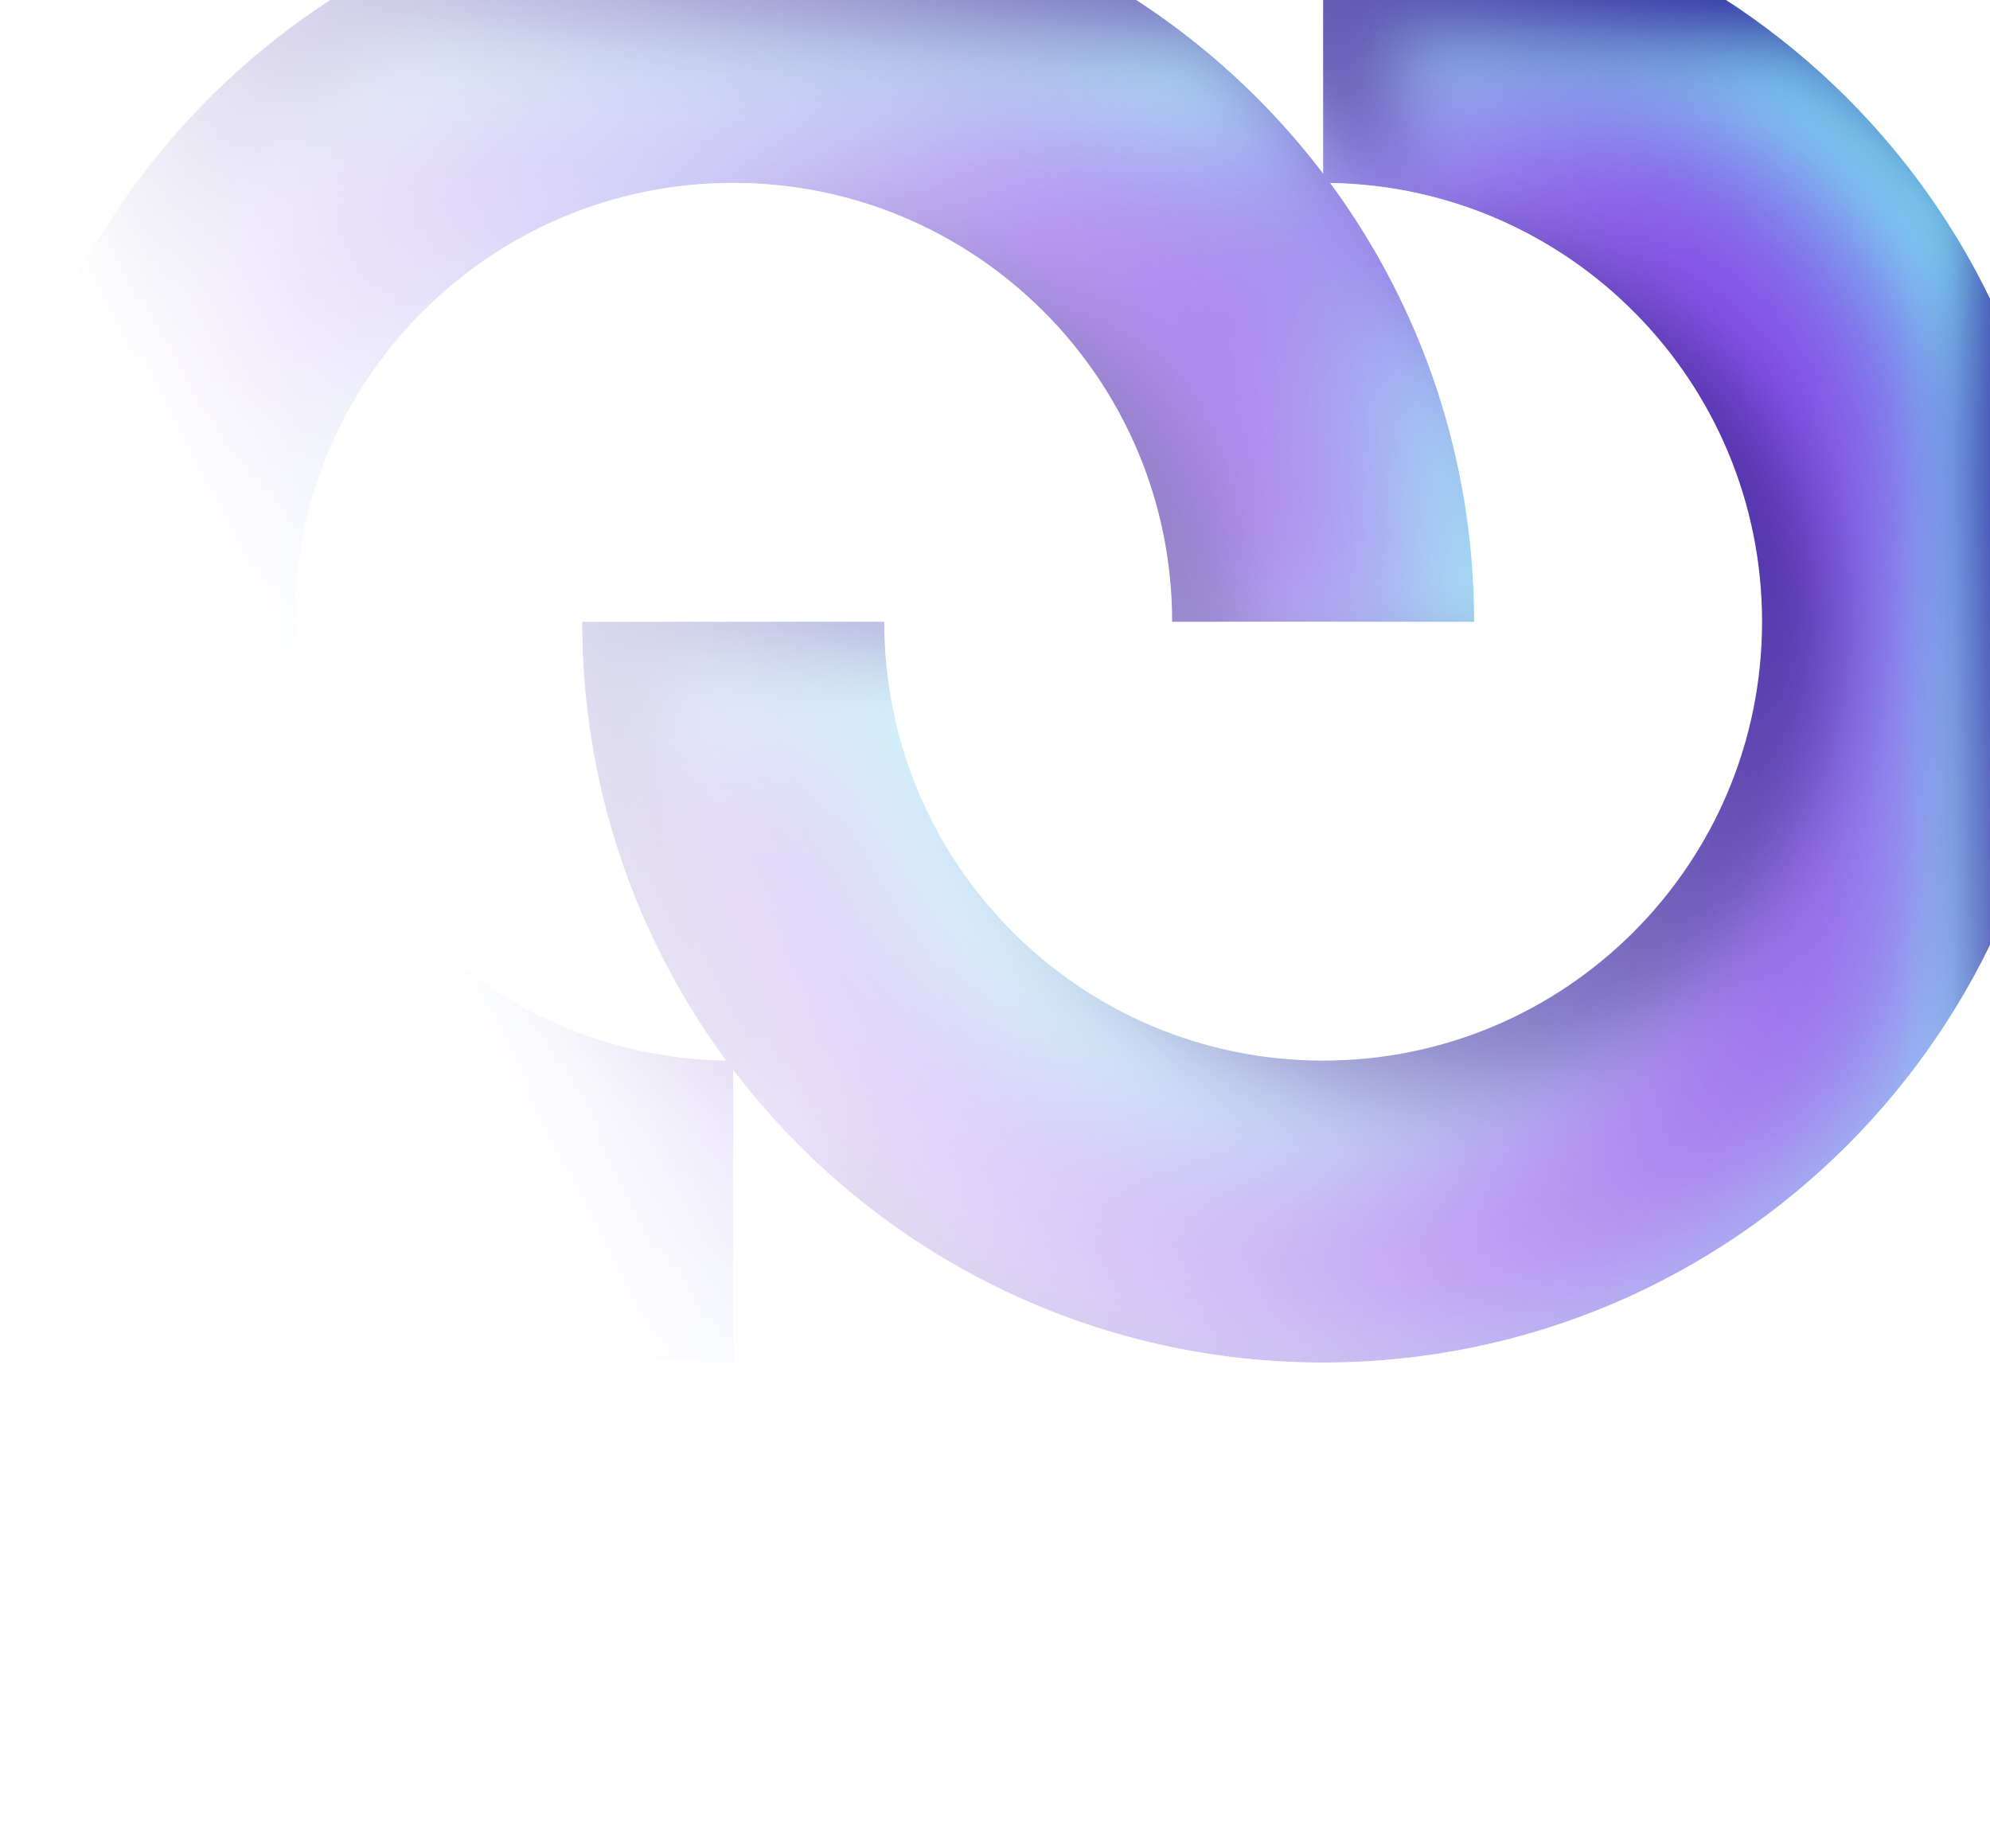
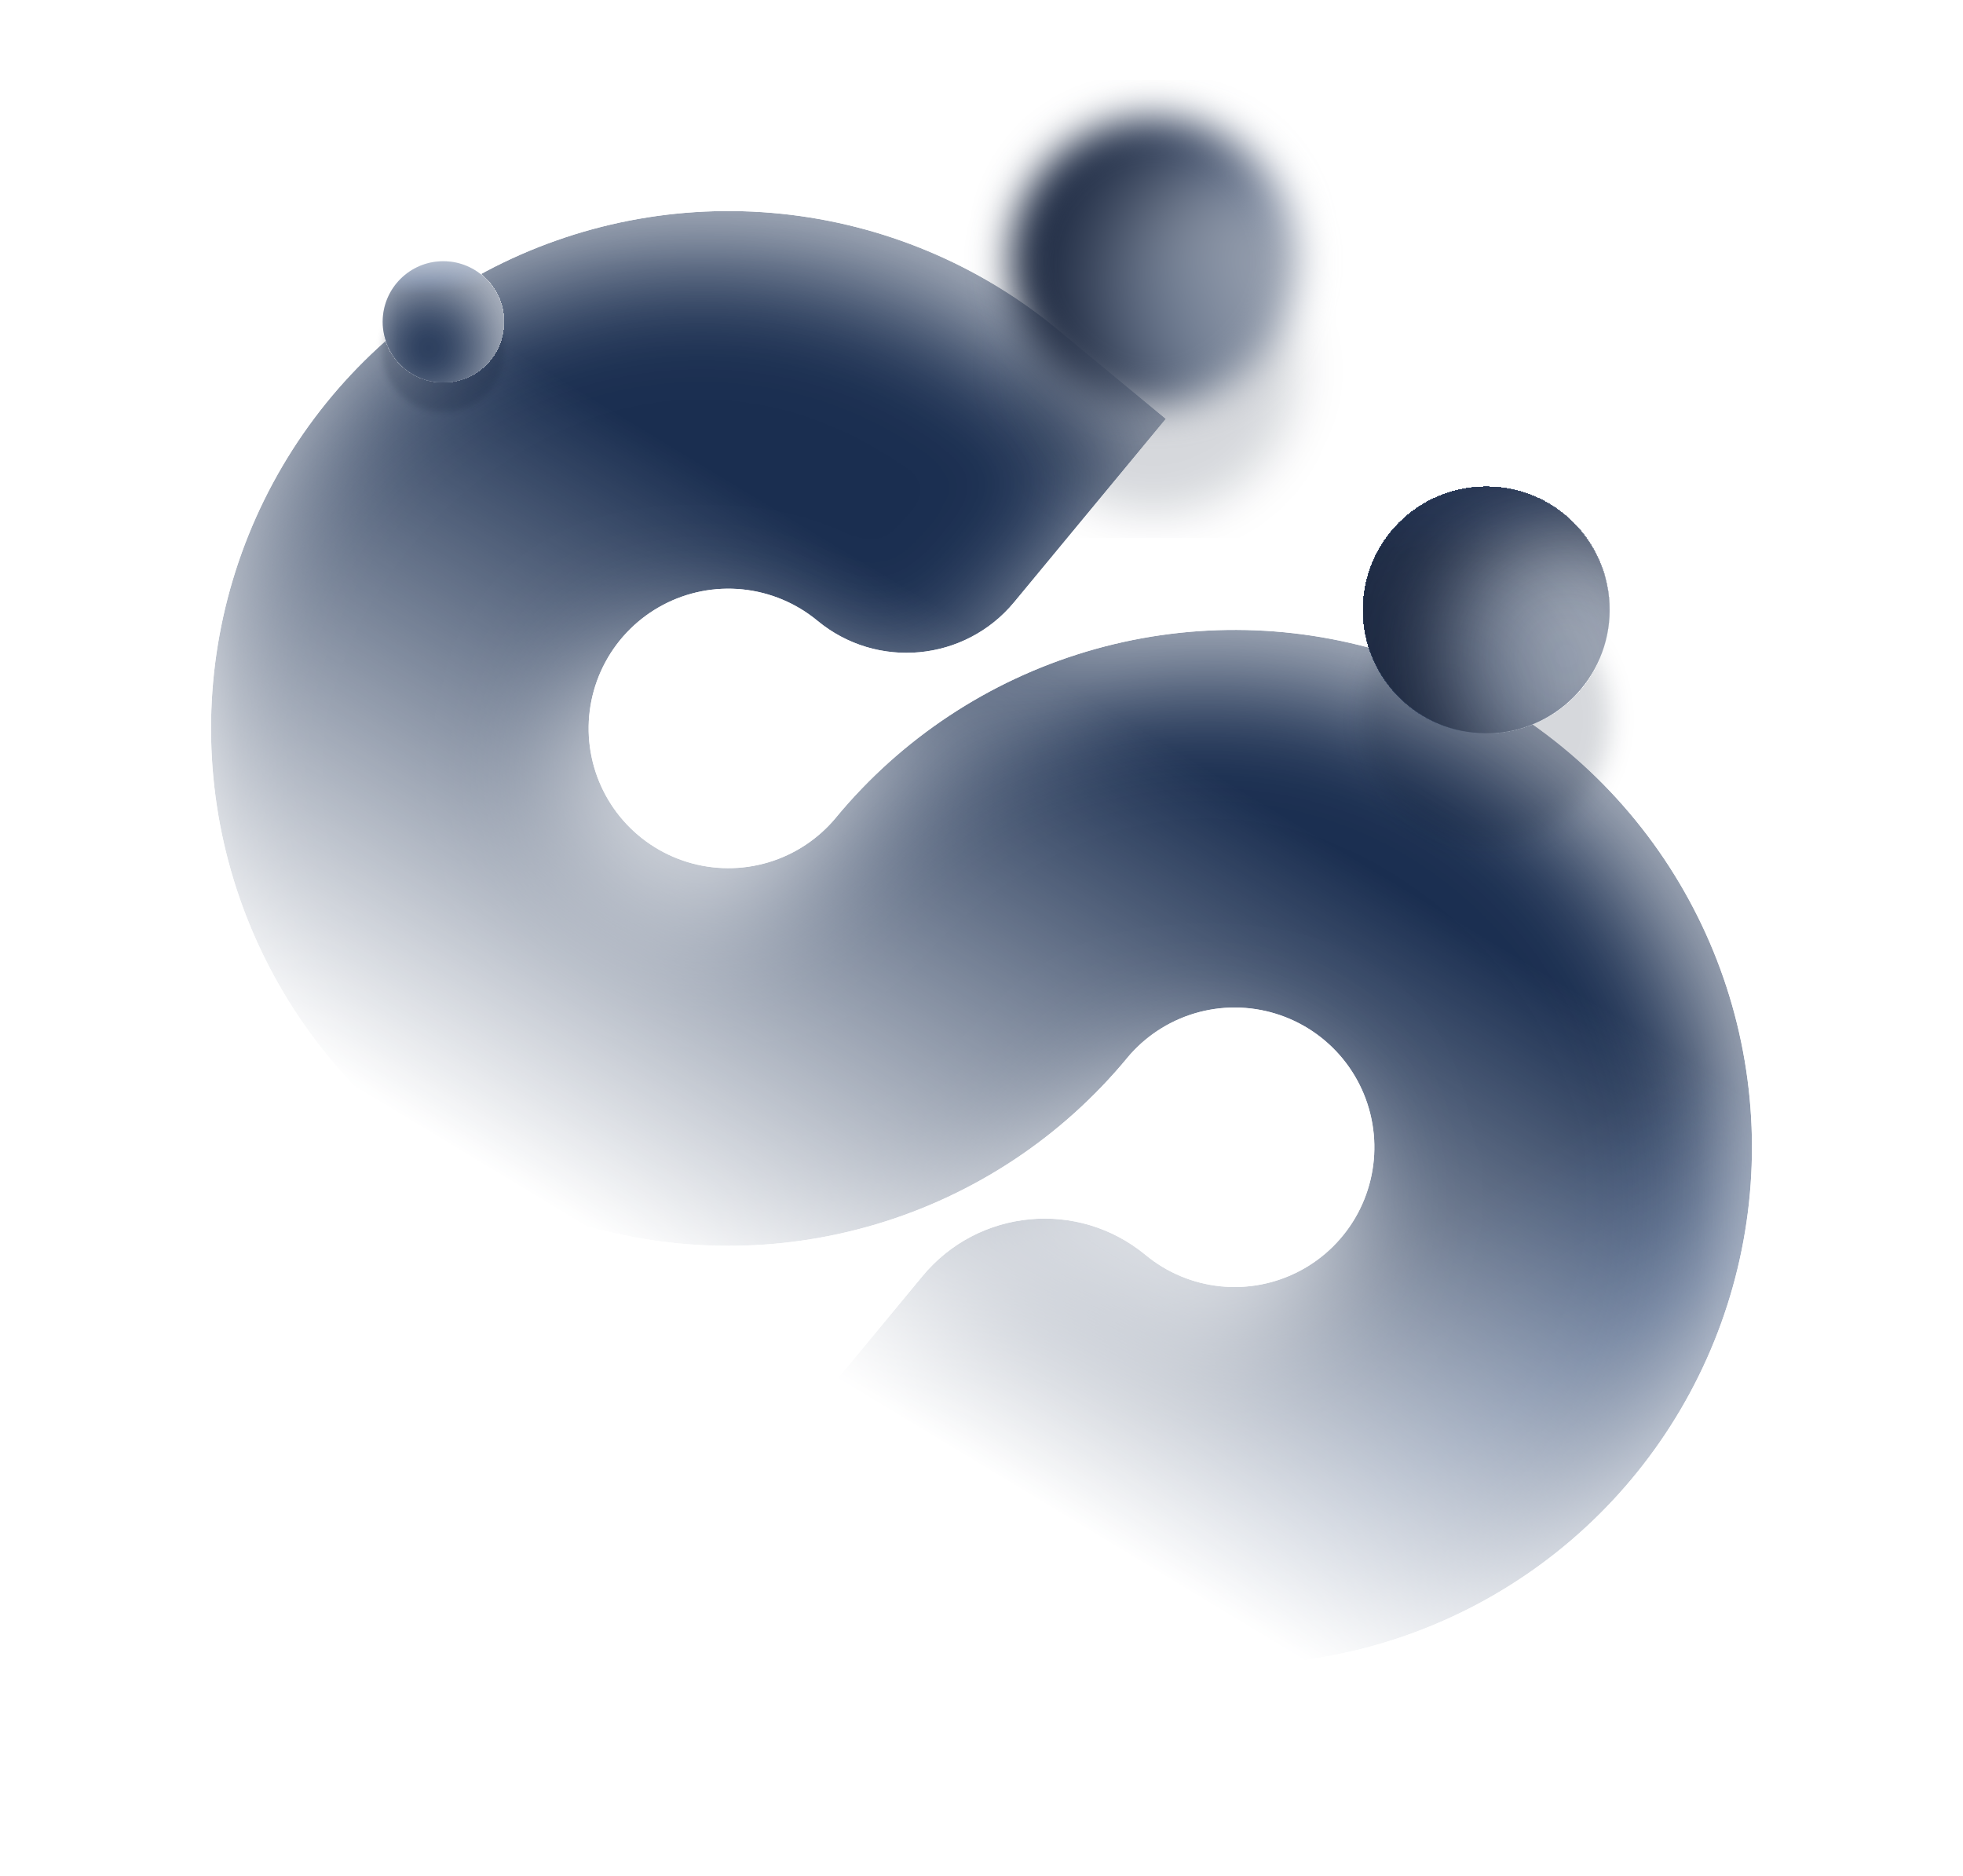
- <svg xmlns="http://www.w3.org/2000/svg" width="1440" height="1337" viewBox="0 0 1440 1337" fill="none">
-   <mask id="mask0_1418_194433" style="mask-type:alpha" maskUnits="userSpaceOnUse" x="-6" y="-87" width="1500" height="1074">
-     <path fill-rule="evenodd" clip-rule="evenodd" d="M530.562 774.435V986.142C234.458 986.142 -5.581 746.103 -5.581 450C-5.581 153.897 234.458 -86.142 530.562 -86.142C704.73 -86.142 859.502 -3.093 957.436 125.566V-86.142C1253.54 -86.142 1493.58 153.897 1493.58 450C1493.58 746.103 1253.54 986.142 957.436 986.142C783.267 986.142 628.496 903.093 530.562 774.435ZM212.956 450C212.956 274.591 355.153 132.394 530.562 132.394C705.971 132.394 848.168 274.591 848.168 450H1066.7C1066.7 331.146 1028.03 221.325 962.579 132.435C1135.62 135.182 1275.04 276.309 1275.04 450C1275.04 625.409 1132.84 767.606 957.436 767.606C782.027 767.606 639.83 625.409 639.83 450H421.294C421.294 568.854 459.968 678.675 525.419 767.565C352.382 764.818 212.956 623.691 212.956 450Z" fill="url(#paint0_linear_1418_194433)" />
+ <svg xmlns="http://www.w3.org/2000/svg" width="1260" height="1204" viewBox="0 0 1260 1204" fill="none">
+   <mask id="mask0_2_6771" style="mask-type:alpha" maskUnits="userSpaceOnUse" x="135" y="135" width="990" height="934">
+     <path fill-rule="evenodd" clip-rule="evenodd" d="M562.666 785.658C625.588 766.84 681.516 729.787 723.379 679.183L723.365 679.171C734.674 665.502 749.781 655.493 766.778 650.409C783.775 645.326 801.897 645.397 818.854 650.614C835.81 655.83 850.839 665.957 862.039 679.715C873.24 693.473 880.11 710.243 881.779 727.905C883.449 745.567 879.844 763.327 871.42 778.94C862.995 794.553 850.131 807.317 834.452 815.618C818.774 823.92 800.986 827.386 783.337 825.578C765.689 823.77 748.973 816.769 735.304 805.461C692.041 769.671 627.956 775.729 592.167 818.992L502.483 927.402L580.817 992.205C631.421 1034.07 693.303 1059.98 758.636 1066.68C823.97 1073.37 889.821 1060.54 947.862 1029.81C1005.9 999.078 1053.53 951.825 1084.71 894.026C1115.9 836.227 1129.25 770.479 1123.07 705.095C1116.89 639.711 1091.45 577.628 1049.99 526.698C1008.53 475.767 952.889 438.275 890.117 418.965C827.344 399.654 760.256 399.391 697.334 418.209C634.412 437.027 578.483 474.081 536.621 524.685L536.635 524.696C525.326 538.365 510.219 548.375 493.222 553.458C476.225 558.541 458.103 558.47 441.146 553.254C424.19 548.037 409.161 537.91 397.961 524.152C386.76 510.394 379.89 493.624 378.221 475.962C376.551 458.301 380.156 440.54 388.58 424.927C397.005 409.314 409.869 396.55 425.548 388.249C441.226 379.947 459.014 376.481 476.663 378.29C494.311 380.098 511.027 387.098 524.696 398.407C562.867 429.984 619.408 424.639 650.985 386.468L748.297 268.837L679.183 211.662C628.579 169.799 566.697 143.882 501.364 137.189C436.03 130.495 370.179 143.326 312.138 174.058C254.096 204.789 206.471 252.042 175.285 309.841C144.099 367.64 130.753 433.388 136.934 498.772C143.115 564.156 168.546 626.239 210.01 677.17C251.475 728.1 307.111 765.592 369.883 784.903C432.656 804.213 499.744 804.476 562.666 785.658Z" fill="url(#paint0_linear_2_6771)" />
  </mask>
-   <g mask="url(#mask0_1418_194433)">
-     <g filter="url(#filter0_ii_1418_194433)">
-       <path fill-rule="evenodd" clip-rule="evenodd" d="M212.955 450C212.955 274.591 355.152 132.394 530.561 132.394C705.97 132.394 848.167 274.591 848.167 450H1066.7C1066.7 331.146 1028.03 221.325 962.578 132.435C1135.61 135.183 1275.04 276.309 1275.04 450C1275.04 625.409 1132.84 767.606 957.434 767.606C782.025 767.606 639.828 625.409 639.828 450H421.292C421.292 568.854 459.966 678.675 525.417 767.565C352.38 764.817 212.955 623.691 212.955 450ZM530.561 774.437V986.142C234.458 986.142 -5.581 746.103 -5.581 450C-5.581 153.897 234.458 -86.142 530.561 -86.142C704.729 -86.142 859.5 -3.094 957.434 125.564V-86.142C1253.54 -86.142 1493.58 153.897 1493.58 450C1493.58 746.103 1253.54 986.142 957.434 986.142C783.266 986.142 628.495 903.094 530.561 774.437Z" fill="url(#paint1_radial_1418_194433)" />
-       <path fill-rule="evenodd" clip-rule="evenodd" d="M212.955 450C212.955 274.591 355.152 132.394 530.561 132.394C705.97 132.394 848.167 274.591 848.167 450H1066.7C1066.7 331.146 1028.03 221.325 962.578 132.435C1135.61 135.183 1275.04 276.309 1275.04 450C1275.04 625.409 1132.84 767.606 957.434 767.606C782.025 767.606 639.828 625.409 639.828 450H421.292C421.292 568.854 459.966 678.675 525.417 767.565C352.38 764.817 212.955 623.691 212.955 450ZM530.561 774.437V986.142C234.458 986.142 -5.581 746.103 -5.581 450C-5.581 153.897 234.458 -86.142 530.561 -86.142C704.729 -86.142 859.5 -3.094 957.434 125.564V-86.142C1253.54 -86.142 1493.58 153.897 1493.58 450C1493.58 746.103 1253.54 986.142 957.434 986.142C783.266 986.142 628.495 903.094 530.561 774.437Z" fill="#1F2E7E" fill-opacity="0.2" />
+   <g mask="url(#mask0_2_6771)">
+     <g filter="url(#filter0_i_2_6771)">
+       <path fill-rule="evenodd" clip-rule="evenodd" d="M562.666 785.658C625.588 766.84 681.516 729.787 723.379 679.183L723.365 679.171C734.673 665.502 749.781 655.493 766.778 650.409C783.775 645.326 801.897 645.397 818.854 650.614C835.81 655.83 850.839 665.957 862.039 679.715C873.24 693.473 880.11 710.243 881.779 727.905C883.449 745.567 879.844 763.327 871.42 778.94C862.995 794.553 850.131 807.317 834.452 815.618C818.774 823.92 800.986 827.386 783.337 825.578C765.689 823.769 748.973 816.769 735.304 805.46C692.041 769.671 627.956 775.729 592.167 818.992L502.483 927.402L580.817 992.205C631.421 1034.07 693.303 1059.98 758.636 1066.68C823.97 1073.37 889.821 1060.54 947.862 1029.81C1005.9 999.078 1053.53 951.825 1084.71 894.026C1115.9 836.227 1129.25 770.479 1123.07 705.095C1116.89 639.711 1091.45 577.628 1049.99 526.698C1008.52 475.767 952.889 438.275 890.117 418.965C827.344 399.654 760.255 399.391 697.334 418.209C634.412 437.027 578.483 474.081 536.621 524.685L536.635 524.696C525.326 538.365 510.219 548.375 493.222 553.458C476.225 558.541 458.103 558.47 441.146 553.254C424.19 548.037 409.161 537.91 397.961 524.152C386.76 510.394 379.89 493.624 378.221 475.962C376.551 458.301 380.156 440.54 388.58 424.927C397.005 409.314 409.869 396.55 425.548 388.249C441.226 379.947 459.014 376.481 476.663 378.29C494.311 380.098 511.027 387.098 524.696 398.407C562.867 429.984 619.408 424.639 650.985 386.468L748.297 268.837L679.183 211.662C628.579 169.799 566.697 143.882 501.364 137.189C436.03 130.495 370.179 143.326 312.138 174.058C254.096 204.789 206.471 252.042 175.285 309.841C144.099 367.64 130.753 433.388 136.934 498.772C143.115 564.156 168.546 626.239 210.01 677.17C251.475 728.1 307.111 765.592 369.883 784.903C432.656 804.213 499.744 804.476 562.666 785.658Z" fill="url(#paint1_linear_2_6771)" />
+       <path fill-rule="evenodd" clip-rule="evenodd" d="M562.666 785.658C625.588 766.84 681.516 729.787 723.379 679.183L723.365 679.171C734.673 665.502 749.781 655.493 766.778 650.409C783.775 645.326 801.897 645.397 818.854 650.614C835.81 655.83 850.839 665.957 862.039 679.715C873.24 693.473 880.11 710.243 881.779 727.905C883.449 745.567 879.844 763.327 871.42 778.94C862.995 794.553 850.131 807.317 834.452 815.618C818.774 823.92 800.986 827.386 783.337 825.578C765.689 823.769 748.973 816.769 735.304 805.46C692.041 769.671 627.956 775.729 592.167 818.992L502.483 927.402L580.817 992.205C631.421 1034.07 693.303 1059.98 758.636 1066.68C823.97 1073.37 889.821 1060.54 947.862 1029.81C1005.9 999.078 1053.53 951.825 1084.71 894.026C1115.9 836.227 1129.25 770.479 1123.07 705.095C1116.89 639.711 1091.45 577.628 1049.99 526.698C1008.52 475.767 952.889 438.275 890.117 418.965C827.344 399.654 760.255 399.391 697.334 418.209C634.412 437.027 578.483 474.081 536.621 524.685L536.635 524.696C525.326 538.365 510.219 548.375 493.222 553.458C476.225 558.541 458.103 558.47 441.146 553.254C424.19 548.037 409.161 537.91 397.961 524.152C386.76 510.394 379.89 493.624 378.221 475.962C376.551 458.301 380.156 440.54 388.58 424.927C397.005 409.314 409.869 396.55 425.548 388.249C441.226 379.947 459.014 376.481 476.663 378.29C494.311 380.098 511.027 387.098 524.696 398.407C562.867 429.984 619.408 424.639 650.985 386.468L748.297 268.837L679.183 211.662C628.579 169.799 566.697 143.882 501.364 137.189C436.03 130.495 370.179 143.326 312.138 174.058C254.096 204.789 206.471 252.042 175.285 309.841C144.099 367.64 130.753 433.388 136.934 498.772C143.115 564.156 168.546 626.239 210.01 677.17C251.475 728.1 307.111 765.592 369.883 784.903C432.656 804.213 499.744 804.476 562.666 785.658Z" fill="#1A2E50" fill-opacity="0.2" />
    </g>
  </g>
+   <g filter="url(#filter1_dii_2_6771)">
+     <path d="M954.05 470.633C997.738 470.633 1033.15 435.216 1033.15 391.528C1033.15 347.84 997.738 312.423 954.05 312.423C910.361 312.423 874.945 347.84 874.945 391.528C874.945 435.216 910.361 470.633 954.05 470.633Z" fill="url(#paint2_radial_2_6771)" />
+     <path d="M954.05 470.633C997.738 470.633 1033.15 435.216 1033.15 391.528C1033.15 347.84 997.738 312.423 954.05 312.423C910.361 312.423 874.945 347.84 874.945 391.528C874.945 435.216 910.361 470.633 954.05 470.633Z" fill="#1A2E50" fill-opacity="0.2" />
+   </g>
+   <g filter="url(#filter2_di_2_6771)">
+     <path d="M284.523 245.441C306.003 245.441 323.416 228.028 323.416 206.549C323.416 185.069 306.003 167.656 284.523 167.656C263.044 167.656 245.631 185.069 245.631 206.549C245.631 228.028 263.044 245.441 284.523 245.441Z" fill="url(#paint3_radial_2_6771)" />
+     <path d="M284.523 245.441C306.003 245.441 323.416 228.028 323.416 206.549C323.416 185.069 306.003 167.656 284.523 167.656C263.044 167.656 245.631 185.069 245.631 206.549C245.631 228.028 263.044 245.441 284.523 245.441Z" fill="#1A2E50" fill-opacity="0.2" />
+   </g>
+   <g filter="url(#filter3_diif_2_6771)">
+     <path d="M682.493 238.781C721.774 270.775 779.554 264.867 811.547 225.586C843.541 186.305 837.633 128.525 798.352 96.532C759.071 64.538 701.291 70.446 669.298 109.727C637.304 149.008 643.212 206.788 682.493 238.781Z" fill="url(#paint4_radial_2_6771)" />
+     <path d="M682.493 238.781C721.774 270.775 779.554 264.867 811.547 225.586C843.541 186.305 837.633 128.525 798.352 96.532C759.071 64.538 701.291 70.446 669.298 109.727C637.304 149.008 643.212 206.788 682.493 238.781Z" fill="#1A2E50" fill-opacity="0.2" />
+   </g>
  <defs>
-     <filter id="filter0_ii_1418_194433" x="-40.385" y="-86.142" width="1583.93" height="1133.19" filterUnits="userSpaceOnUse" color-interpolation-filters="sRGB">
+     <filter id="filter0_i_2_6771" x="118.064" y="135.46" width="1006.48" height="963.39" filterUnits="userSpaceOnUse" color-interpolation-filters="sRGB">
      <feFlood flood-opacity="0" result="BackgroundImageFix" />
      <feBlend mode="normal" in="SourceGraphic" in2="BackgroundImageFix" result="shape" />
      <feColorMatrix in="SourceAlpha" type="matrix" values="0 0 0 0 0 0 0 0 0 0 0 0 0 0 0 0 0 0 127 0" result="hardAlpha" />
-       <feOffset dx="-34.804" dy="60.907" />
-       <feGaussianBlur stdDeviation="73.958" />
+       <feOffset dx="-17.395" dy="30.442" />
+       <feGaussianBlur stdDeviation="36.965" />
      <feComposite in2="hardAlpha" operator="arithmetic" k2="-1" k3="1" />
-       <feColorMatrix type="matrix" values="0 0 0 0 0.067 0 0 0 0 1 0 0 0 0 0.961 0 0 0 1 0" />
-       <feBlend mode="lighten" in2="shape" result="effect1_innerShadow_1418_194433" />
+       <feColorMatrix type="matrix" values="0 0 0 0 1 0 0 0 0 1 0 0 0 0 1 0 0 0 0.65 0" />
+       <feBlend mode="lighten" in2="shape" result="effect1_innerShadow_2_6771" />
+     </filter>
+     <filter id="filter1_dii_2_6771" x="839.262" y="312.423" width="245.127" height="243.764" filterUnits="userSpaceOnUse" color-interpolation-filters="sRGB">
+       <feFlood flood-opacity="0" result="BackgroundImageFix" />
      <feColorMatrix in="SourceAlpha" type="matrix" values="0 0 0 0 0 0 0 0 0 0 0 0 0 0 0 0 0 0 127 0" result="hardAlpha" />
-       <feOffset dx="49.972" dy="29.15" />
-       <feGaussianBlur stdDeviation="29.15" />
+       <feOffset dy="69.999" />
+       <feGaussianBlur stdDeviation="7.778" />
+       <feComposite in2="hardAlpha" operator="out" />
+       <feColorMatrix type="matrix" values="0 0 0 0 0 0 0 0 0 0.055 0 0 0 0 0.145 0 0 0 0.16 0" />
+       <feBlend mode="multiply" in2="BackgroundImageFix" result="effect1_dropShadow_2_6771" />
+       <feBlend mode="normal" in="SourceGraphic" in2="effect1_dropShadow_2_6771" result="shape" />
+       <feColorMatrix in="SourceAlpha" type="matrix" values="0 0 0 0 0 0 0 0 0 0 0 0 0 0 0 0 0 0 127 0" result="hardAlpha" />
+       <feOffset dx="-35.683" dy="62.446" />
+       <feGaussianBlur stdDeviation="75.827" />
      <feComposite in2="hardAlpha" operator="arithmetic" k2="-1" k3="1" />
-       <feColorMatrix type="matrix" values="0 0 0 0 0.431 0 0 0 0 0.196 0 0 0 0 0.662 0 0 0 1 0" />
-       <feBlend mode="multiply" in2="effect1_innerShadow_1418_194433" result="effect2_innerShadow_1418_194433" />
+       <feColorMatrix type="matrix" values="0 0 0 0 1 0 0 0 0 1 0 0 0 0 1 0 0 0 0.7 0" />
+       <feBlend mode="lighten" in2="shape" result="effect2_innerShadow_2_6771" />
+       <feColorMatrix in="SourceAlpha" type="matrix" values="0 0 0 0 0 0 0 0 0 0 0 0 0 0 0 0 0 0 127 0" result="hardAlpha" />
+       <feOffset dx="51.235" dy="29.887" />
+       <feGaussianBlur stdDeviation="29.887" />
+       <feComposite in2="hardAlpha" operator="arithmetic" k2="-1" k3="1" />
+       <feColorMatrix type="matrix" values="0 0 0 0 0.102 0 0 0 0 0.18 0 0 0 0 0.314 0 0 0 0.9 0" />
+       <feBlend mode="multiply" in2="effect2_innerShadow_2_6771" result="effect3_innerShadow_2_6771" />
    </filter>
-     <linearGradient id="paint0_linear_1418_194433" x1="160.55" y1="789.031" x2="1337.84" y2="173.277" gradientUnits="userSpaceOnUse">
-       <stop offset="0.133" stop-opacity="0" />
-       <stop offset="1" />
+     <filter id="filter2_di_2_6771" x="236.102" y="167.656" width="91.468" height="100.632" filterUnits="userSpaceOnUse" color-interpolation-filters="sRGB">
+       <feFlood flood-opacity="0" result="BackgroundImageFix" />
+       <feColorMatrix in="SourceAlpha" type="matrix" values="0 0 0 0 0 0 0 0 0 0 0 0 0 0 0 0 0 0 127 0" result="hardAlpha" />
+       <feOffset dy="18.693" />
+       <feGaussianBlur stdDeviation="2.077" />
+       <feComposite in2="hardAlpha" operator="out" />
+       <feColorMatrix type="matrix" values="0 0 0 0 0 0 0 0 0 0.055 0 0 0 0 0.145 0 0 0 0.16 0" />
+       <feBlend mode="multiply" in2="BackgroundImageFix" result="effect1_dropShadow_2_6771" />
+       <feBlend mode="normal" in="SourceGraphic" in2="effect1_dropShadow_2_6771" result="shape" />
+       <feColorMatrix in="SourceAlpha" type="matrix" values="0 0 0 0 0 0 0 0 0 0 0 0 0 0 0 0 0 0 127 0" result="hardAlpha" />
+       <feOffset dx="-9.529" dy="16.676" />
+       <feGaussianBlur stdDeviation="20.249" />
+       <feComposite in2="hardAlpha" operator="arithmetic" k2="-1" k3="1" />
+       <feColorMatrix type="matrix" values="0 0 0 0 1 0 0 0 0 1 0 0 0 0 1 0 0 0 0.7 0" />
+       <feBlend mode="lighten" in2="shape" result="effect2_innerShadow_2_6771" />
+     </filter>
+     <filter id="filter3_diif_2_6771" x="613.005" y="51.442" width="270.386" height="293.503" filterUnits="userSpaceOnUse" color-interpolation-filters="sRGB">
+       <feFlood flood-opacity="0" result="BackgroundImageFix" />
+       <feColorMatrix in="SourceAlpha" type="matrix" values="0 0 0 0 0 0 0 0 0 0 0 0 0 0 0 0 0 0 127 0" result="hardAlpha" />
+       <feOffset dy="69.999" />
+       <feGaussianBlur stdDeviation="7.778" />
+       <feComposite in2="hardAlpha" operator="out" />
+       <feColorMatrix type="matrix" values="0 0 0 0 0 0 0 0 0 0.054 0 0 0 0 0.145 0 0 0 0.16 0" />
+       <feBlend mode="multiply" in2="BackgroundImageFix" result="effect1_dropShadow_2_6771" />
+       <feBlend mode="normal" in="SourceGraphic" in2="effect1_dropShadow_2_6771" result="shape" />
+       <feColorMatrix in="SourceAlpha" type="matrix" values="0 0 0 0 0 0 0 0 0 0 0 0 0 0 0 0 0 0 127 0" result="hardAlpha" />
+       <feOffset dx="-35.683" dy="62.446" />
+       <feGaussianBlur stdDeviation="75.827" />
+       <feComposite in2="hardAlpha" operator="arithmetic" k2="-1" k3="1" />
+       <feColorMatrix type="matrix" values="0 0 0 0 1 0 0 0 0 1 0 0 0 0 1 0 0 0 0.7 0" />
+       <feBlend mode="lighten" in2="shape" result="effect2_innerShadow_2_6771" />
+       <feColorMatrix in="SourceAlpha" type="matrix" values="0 0 0 0 0 0 0 0 0 0 0 0 0 0 0 0 0 0 127 0" result="hardAlpha" />
+       <feOffset dx="51.235" dy="29.887" />
+       <feGaussianBlur stdDeviation="29.887" />
+       <feComposite in2="hardAlpha" operator="arithmetic" k2="-1" k3="1" />
+       <feColorMatrix type="matrix" values="0 0 0 0 0.102 0 0 0 0 0.18 0 0 0 0 0.314 0 0 0 0.9 0" />
+       <feBlend mode="multiply" in2="effect2_innerShadow_2_6771" result="effect3_innerShadow_2_6771" />
+       <feGaussianBlur stdDeviation="12.24" result="effect4_foregroundBlur_2_6771" />
+     </filter>
+     <linearGradient id="paint0_linear_2_6771" x1="602.059" y1="1009.78" x2="876.691" y2="555.124" gradientUnits="userSpaceOnUse">
+       <stop offset="0.138" stop-color="#111F37" stop-opacity="0" />
+       <stop offset="1" stop-color="#111F37" />
    </linearGradient>
-     <radialGradient id="paint1_radial_1418_194433" cx="0" cy="0" r="1" gradientUnits="userSpaceOnUse" gradientTransform="translate(357.792 -173.658) rotate(87.2125) scale(382.368 994.058)">
-       <stop stop-color="#BC78FF" />
-       <stop offset="1" stop-color="#962CFF" />
+     <linearGradient id="paint1_linear_2_6771" x1="704.489" y1="1330.07" x2="519.88" y2="1047.92" gradientUnits="userSpaceOnUse">
+       <stop stop-color="#6B778C" />
+       <stop offset="0.635" stop-color="#25416F" />
+       <stop offset="1" stop-color="#1A2E50" />
+     </linearGradient>
+     <radialGradient id="paint2_radial_2_6771" cx="0" cy="0" r="1" gradientUnits="userSpaceOnUse" gradientTransform="translate(928.559 299.511) rotate(87.2124) scale(56.4162 146.668)">
+       <stop stop-color="#57709A" />
+       <stop offset="0.635" stop-color="#284474" />
+       <stop offset="1" stop-color="#1A2E50" />
+     </radialGradient>
+     <radialGradient id="paint3_radial_2_6771" cx="0" cy="0" r="1" gradientUnits="userSpaceOnUse" gradientTransform="translate(271.991 161.308) rotate(87.2124) scale(27.7373 72.1098)">
+       <stop stop-color="#57709A" />
+       <stop offset="0.635" stop-color="#284474" />
+       <stop offset="1" stop-color="#1A2E50" />
+     </radialGradient>
+     <radialGradient id="paint4_radial_2_6771" cx="0" cy="0" r="1" gradientUnits="userSpaceOnUse" gradientTransform="translate(784.888 66.2545) rotate(126.374) scale(65.4211 170.078)">
+       <stop stop-color="#57709A" />
+       <stop offset="0.635" stop-color="#284474" />
+       <stop offset="1" stop-color="#1A2E50" />
    </radialGradient>
  </defs>
</svg>
